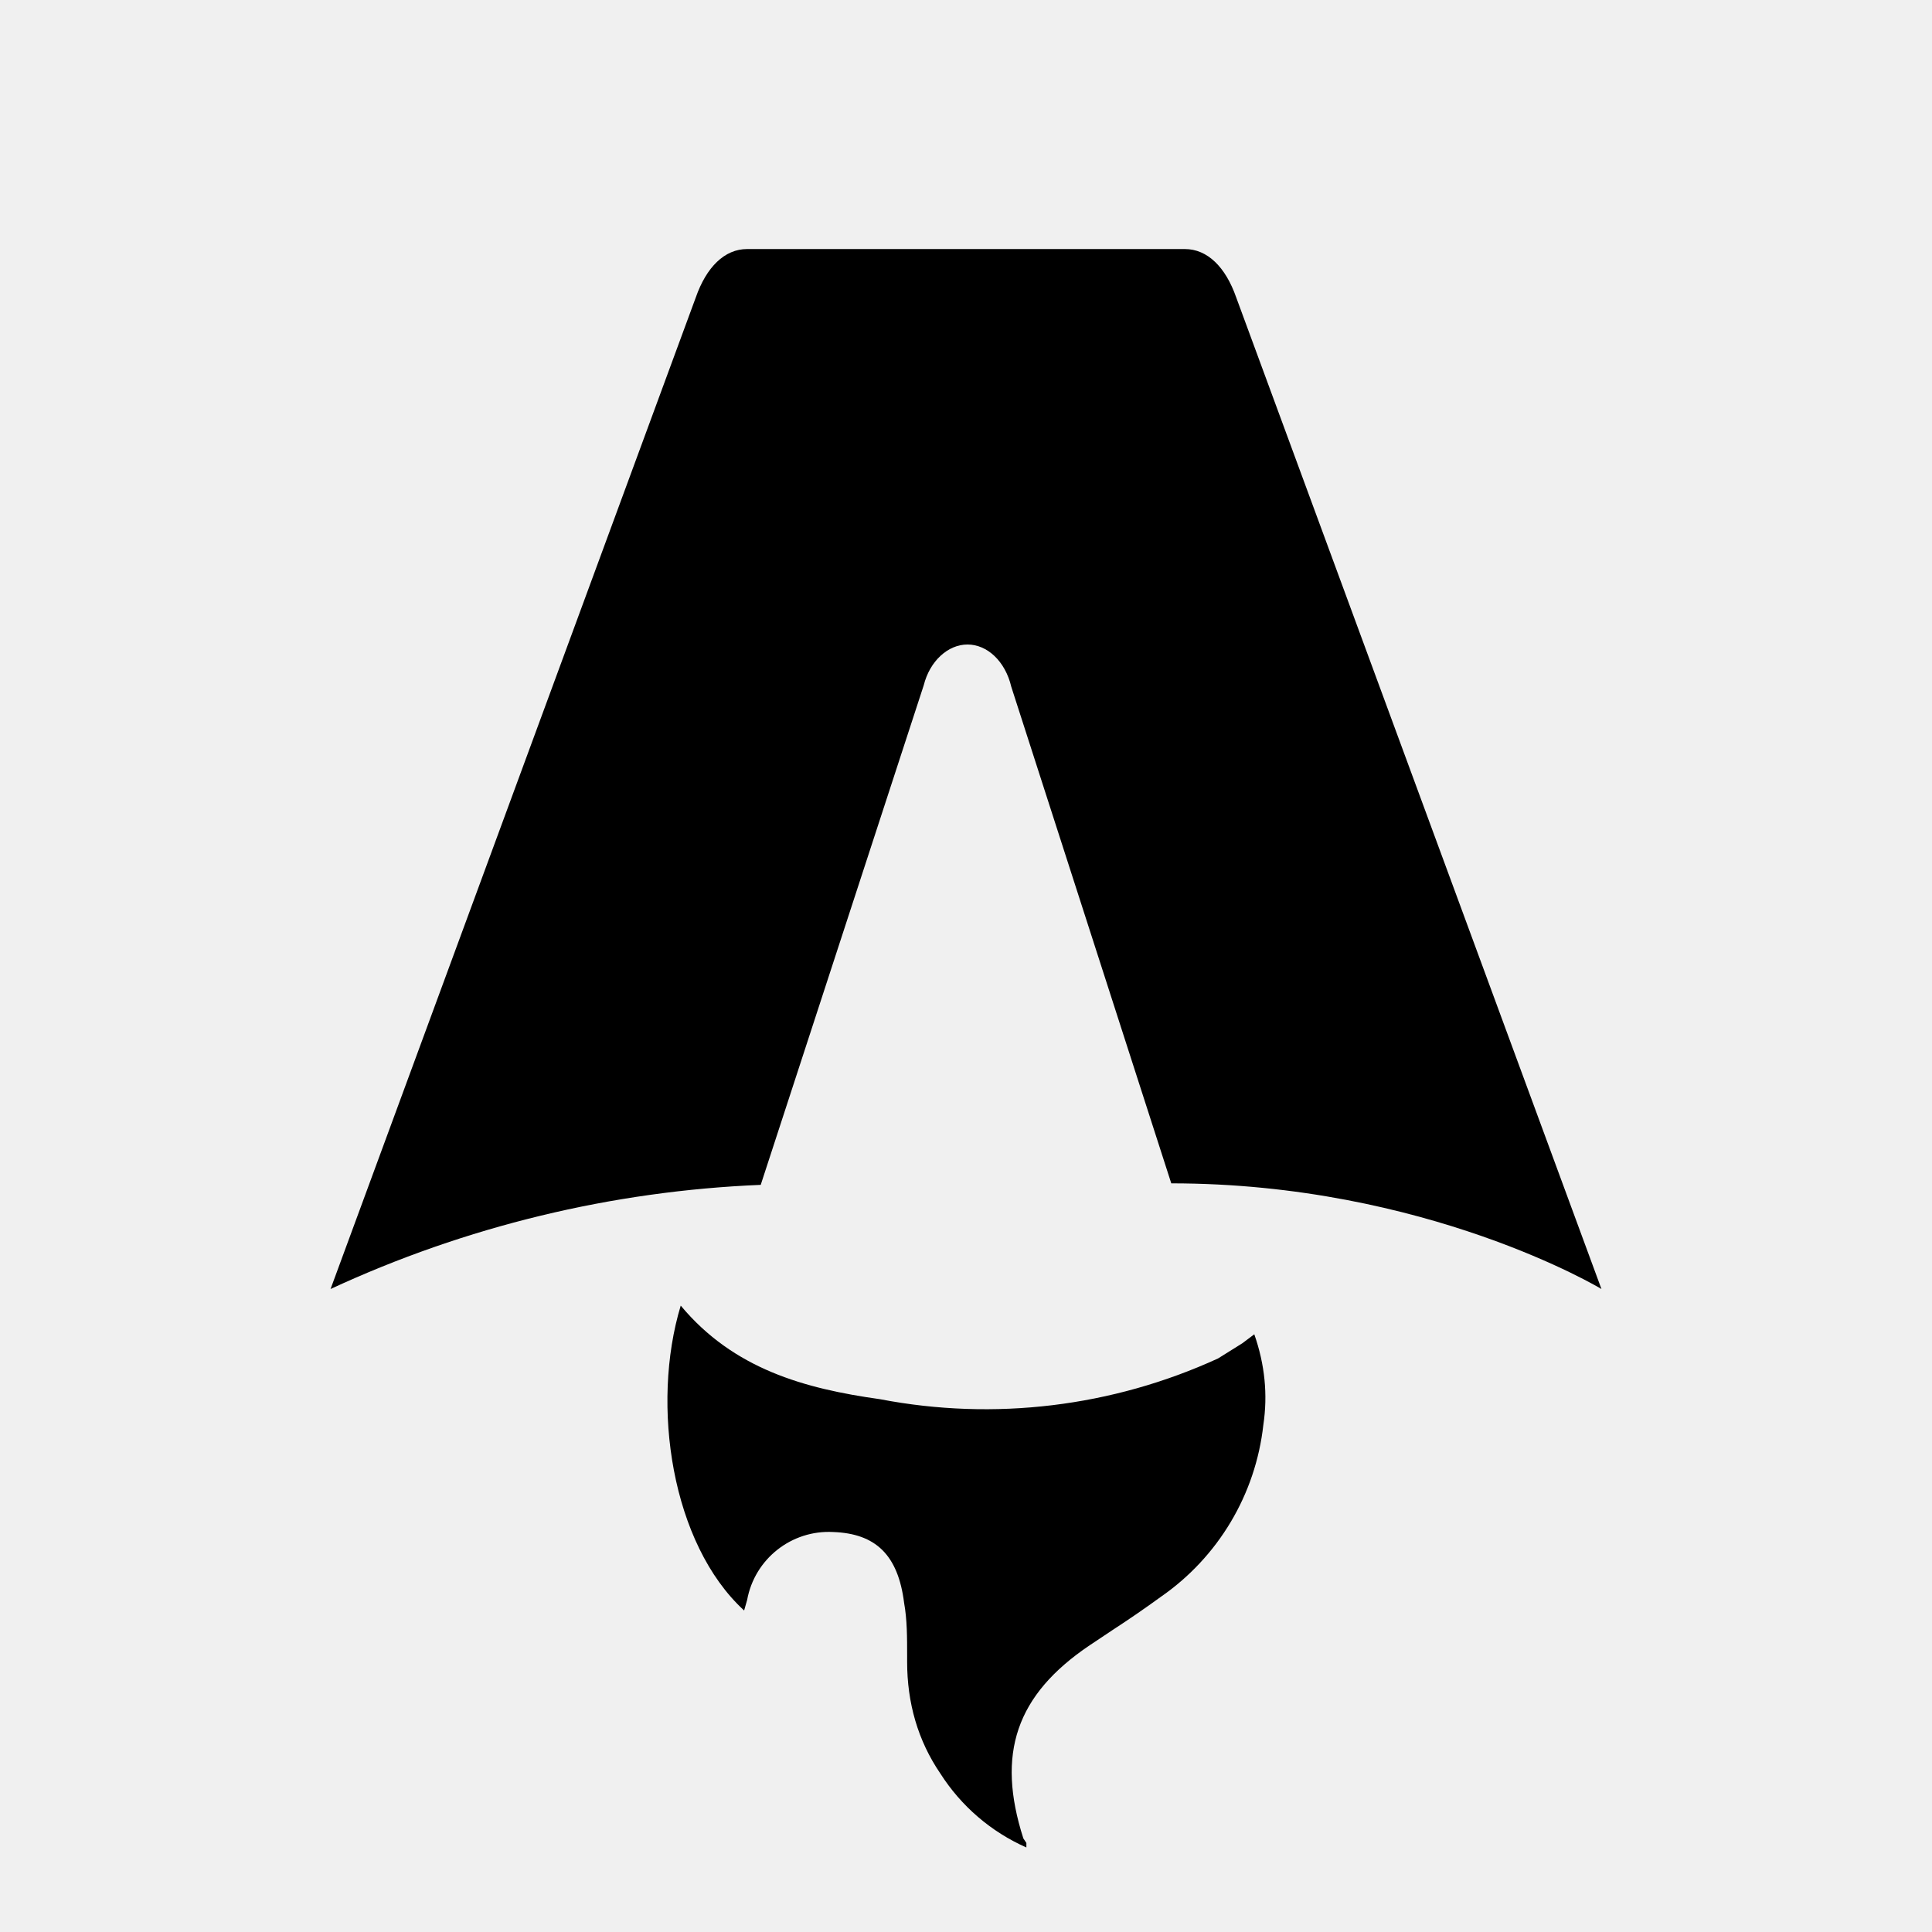
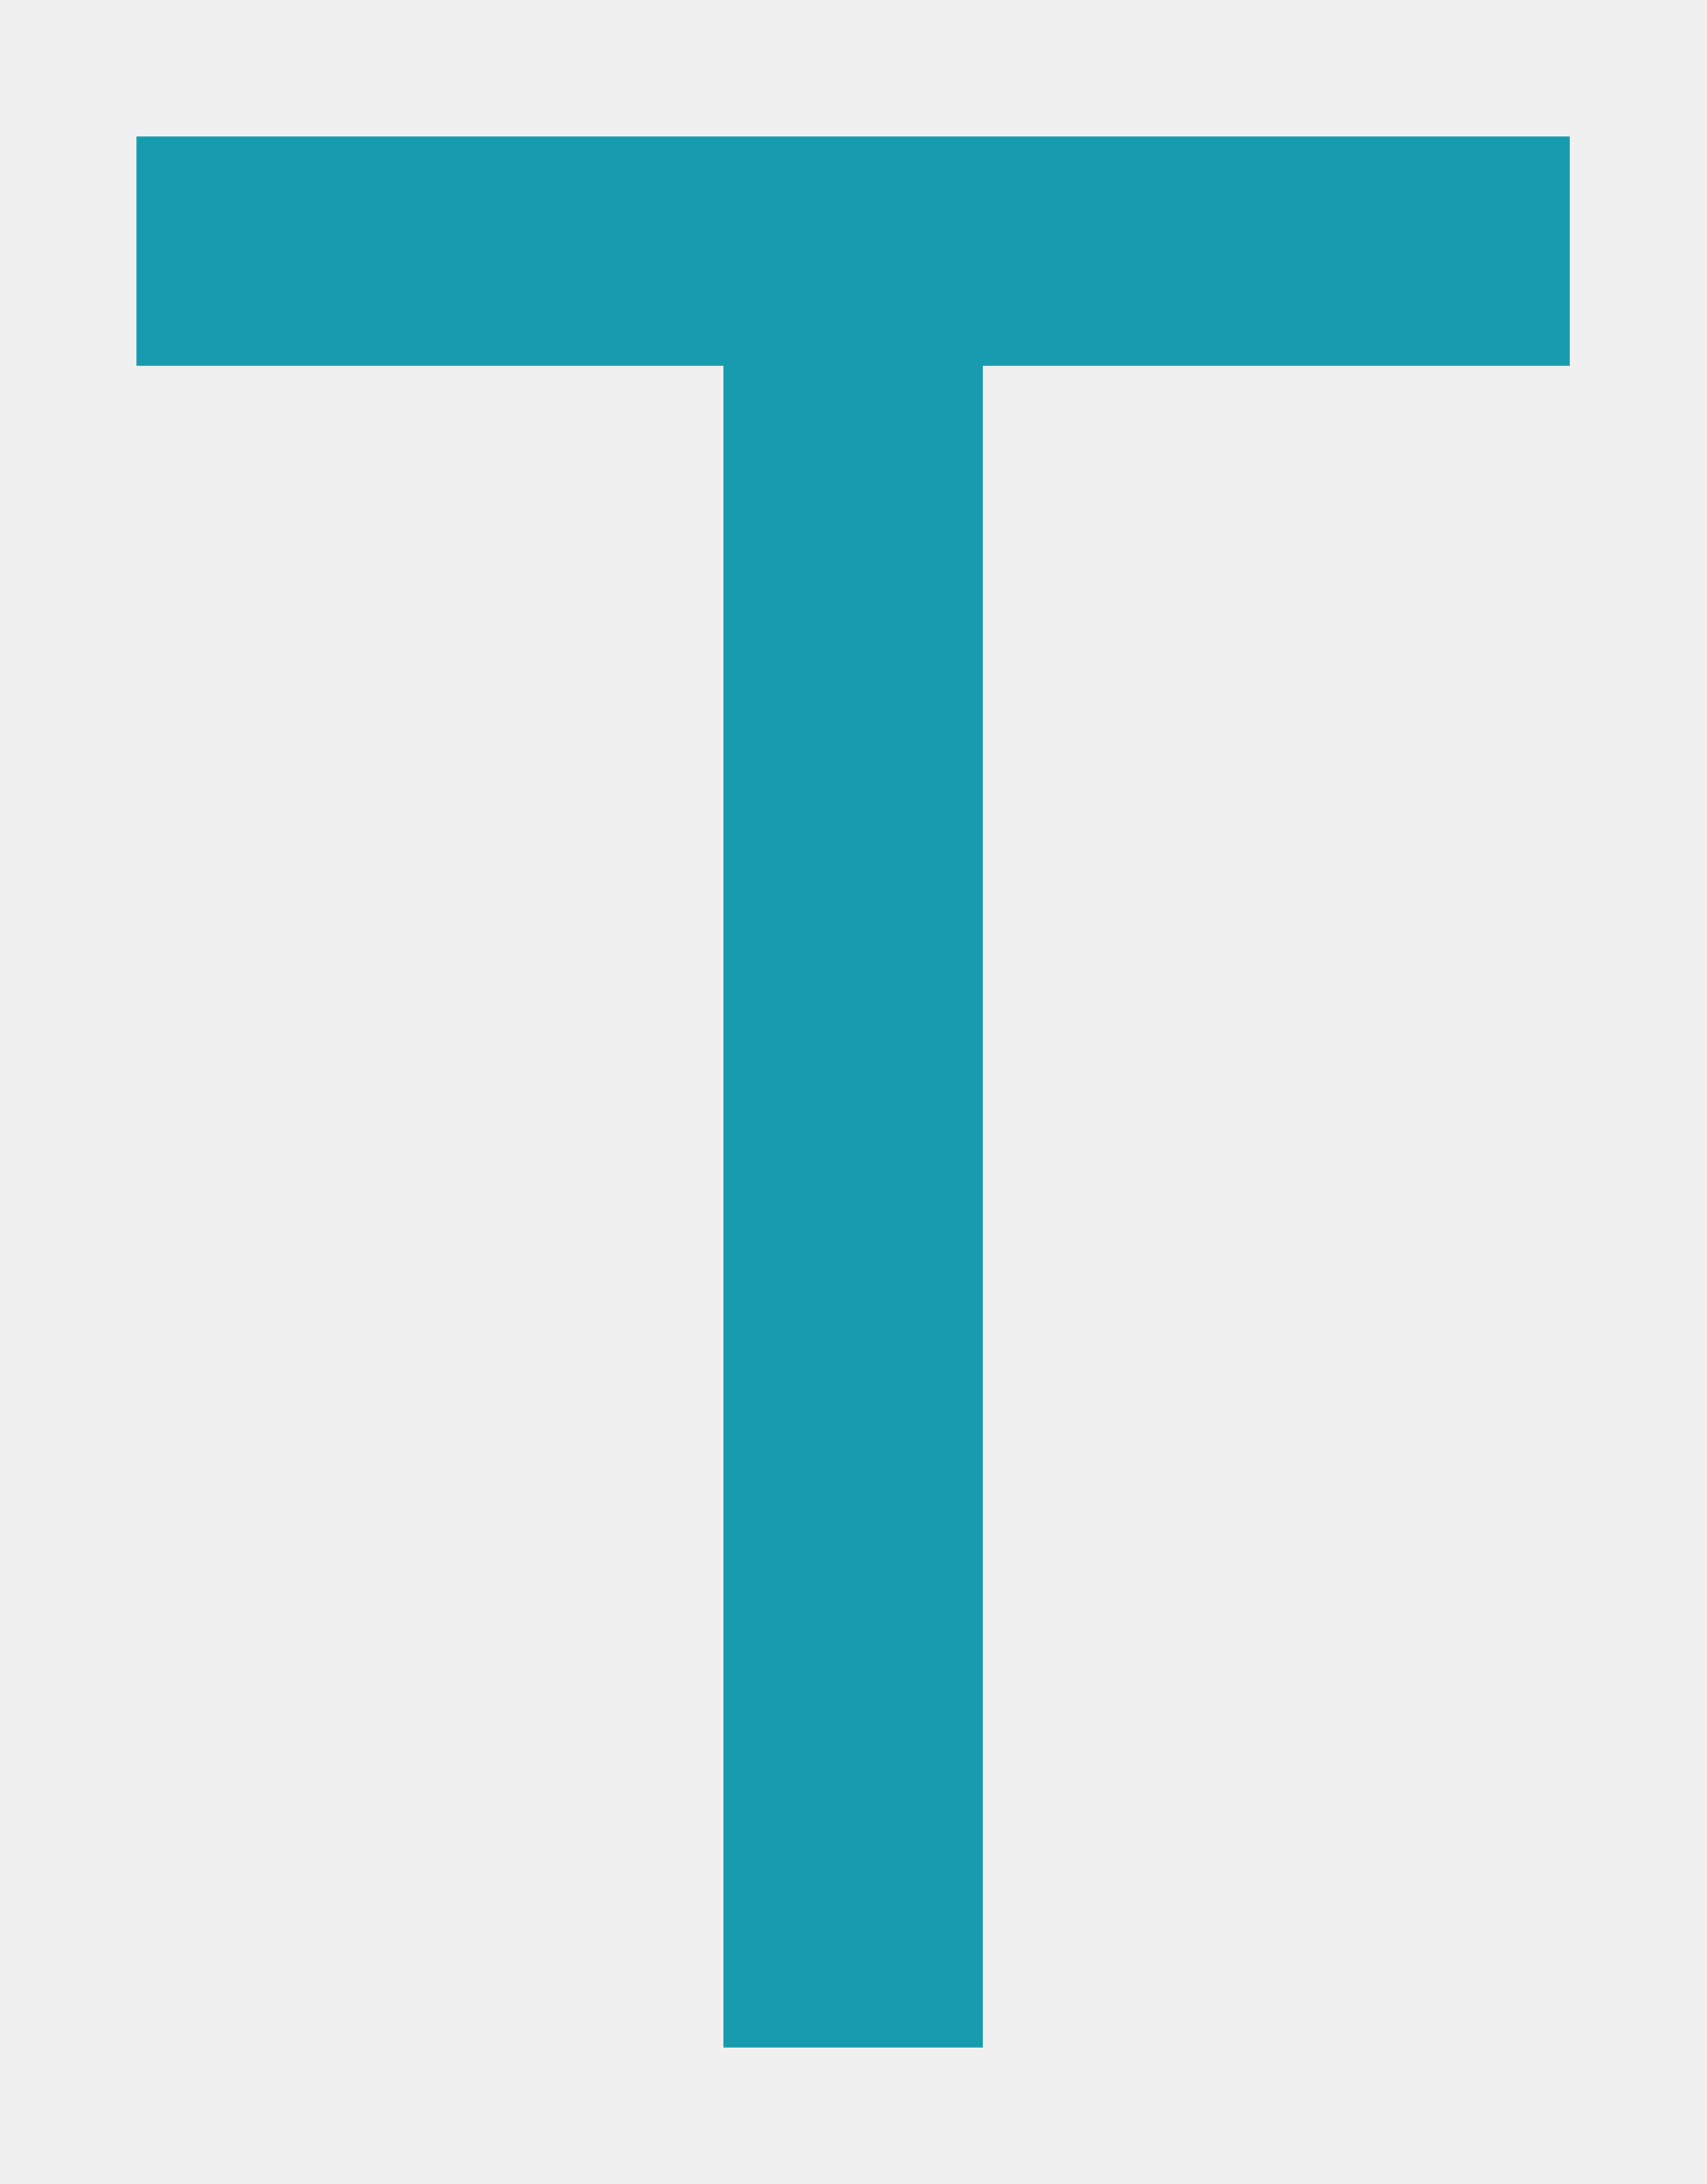
- <svg xmlns="http://www.w3.org/2000/svg" fill="none" viewBox="0 0 128 128">
-   <path d="M50.4 78.5a75.1 75.1 0 0 0-28.5 6.9l24.2-65.7c.7-2 1.9-3.2 3.4-3.2h29c1.5 0 2.7 1.2 3.4 3.2l24.2 65.7s-11.6-7-28.5-7L67 45.5c-.4-1.7-1.6-2.8-2.9-2.8-1.3 0-2.5 1.1-2.9 2.7L50.4 78.5Zm-1.1 28.2Zm-4.2-20.2c-2 6.6-.6 15.8 4.2 20.2a17.5 17.5 0 0 1 .2-.7 5.5 5.5 0 0 1 5.7-4.5c2.8.1 4.3 1.5 4.7 4.7.2 1.1.2 2.3.2 3.5v.4c0 2.7.7 5.2 2.2 7.4a13 13 0 0 0 5.7 4.9v-.3l-.2-.3c-1.8-5.6-.5-9.5 4.4-12.8l1.5-1a73 73 0 0 0 3.2-2.2 16 16 0 0 0 6.8-11.4c.3-2 .1-4-.6-6l-.8.6-1.6 1a37 37 0 0 1-22.4 2.7c-5-.7-9.7-2-13.2-6.2Z" />
-   <style>
-         path { fill: #000; }
-         @media (prefers-color-scheme: dark) {
-             path { fill: #FFF; }
-         }
-     </style>
+ <svg xmlns="http://www.w3.org/2000/svg" viewBox="-2.5 8.5 31.25 40" data-asc="0.92" width="31.25" height="40">
+   <defs />
+   <g fill="#179bae">
+     <g transform="translate(0, 0)">
+       <path d="M10.75 46L10.75 15.20L0 15.20L0 11L26.25 11L26.25 15.20L15.50 15.20L15.50 46L10.75 46Z" />
+     </g>
+   </g>
</svg>
